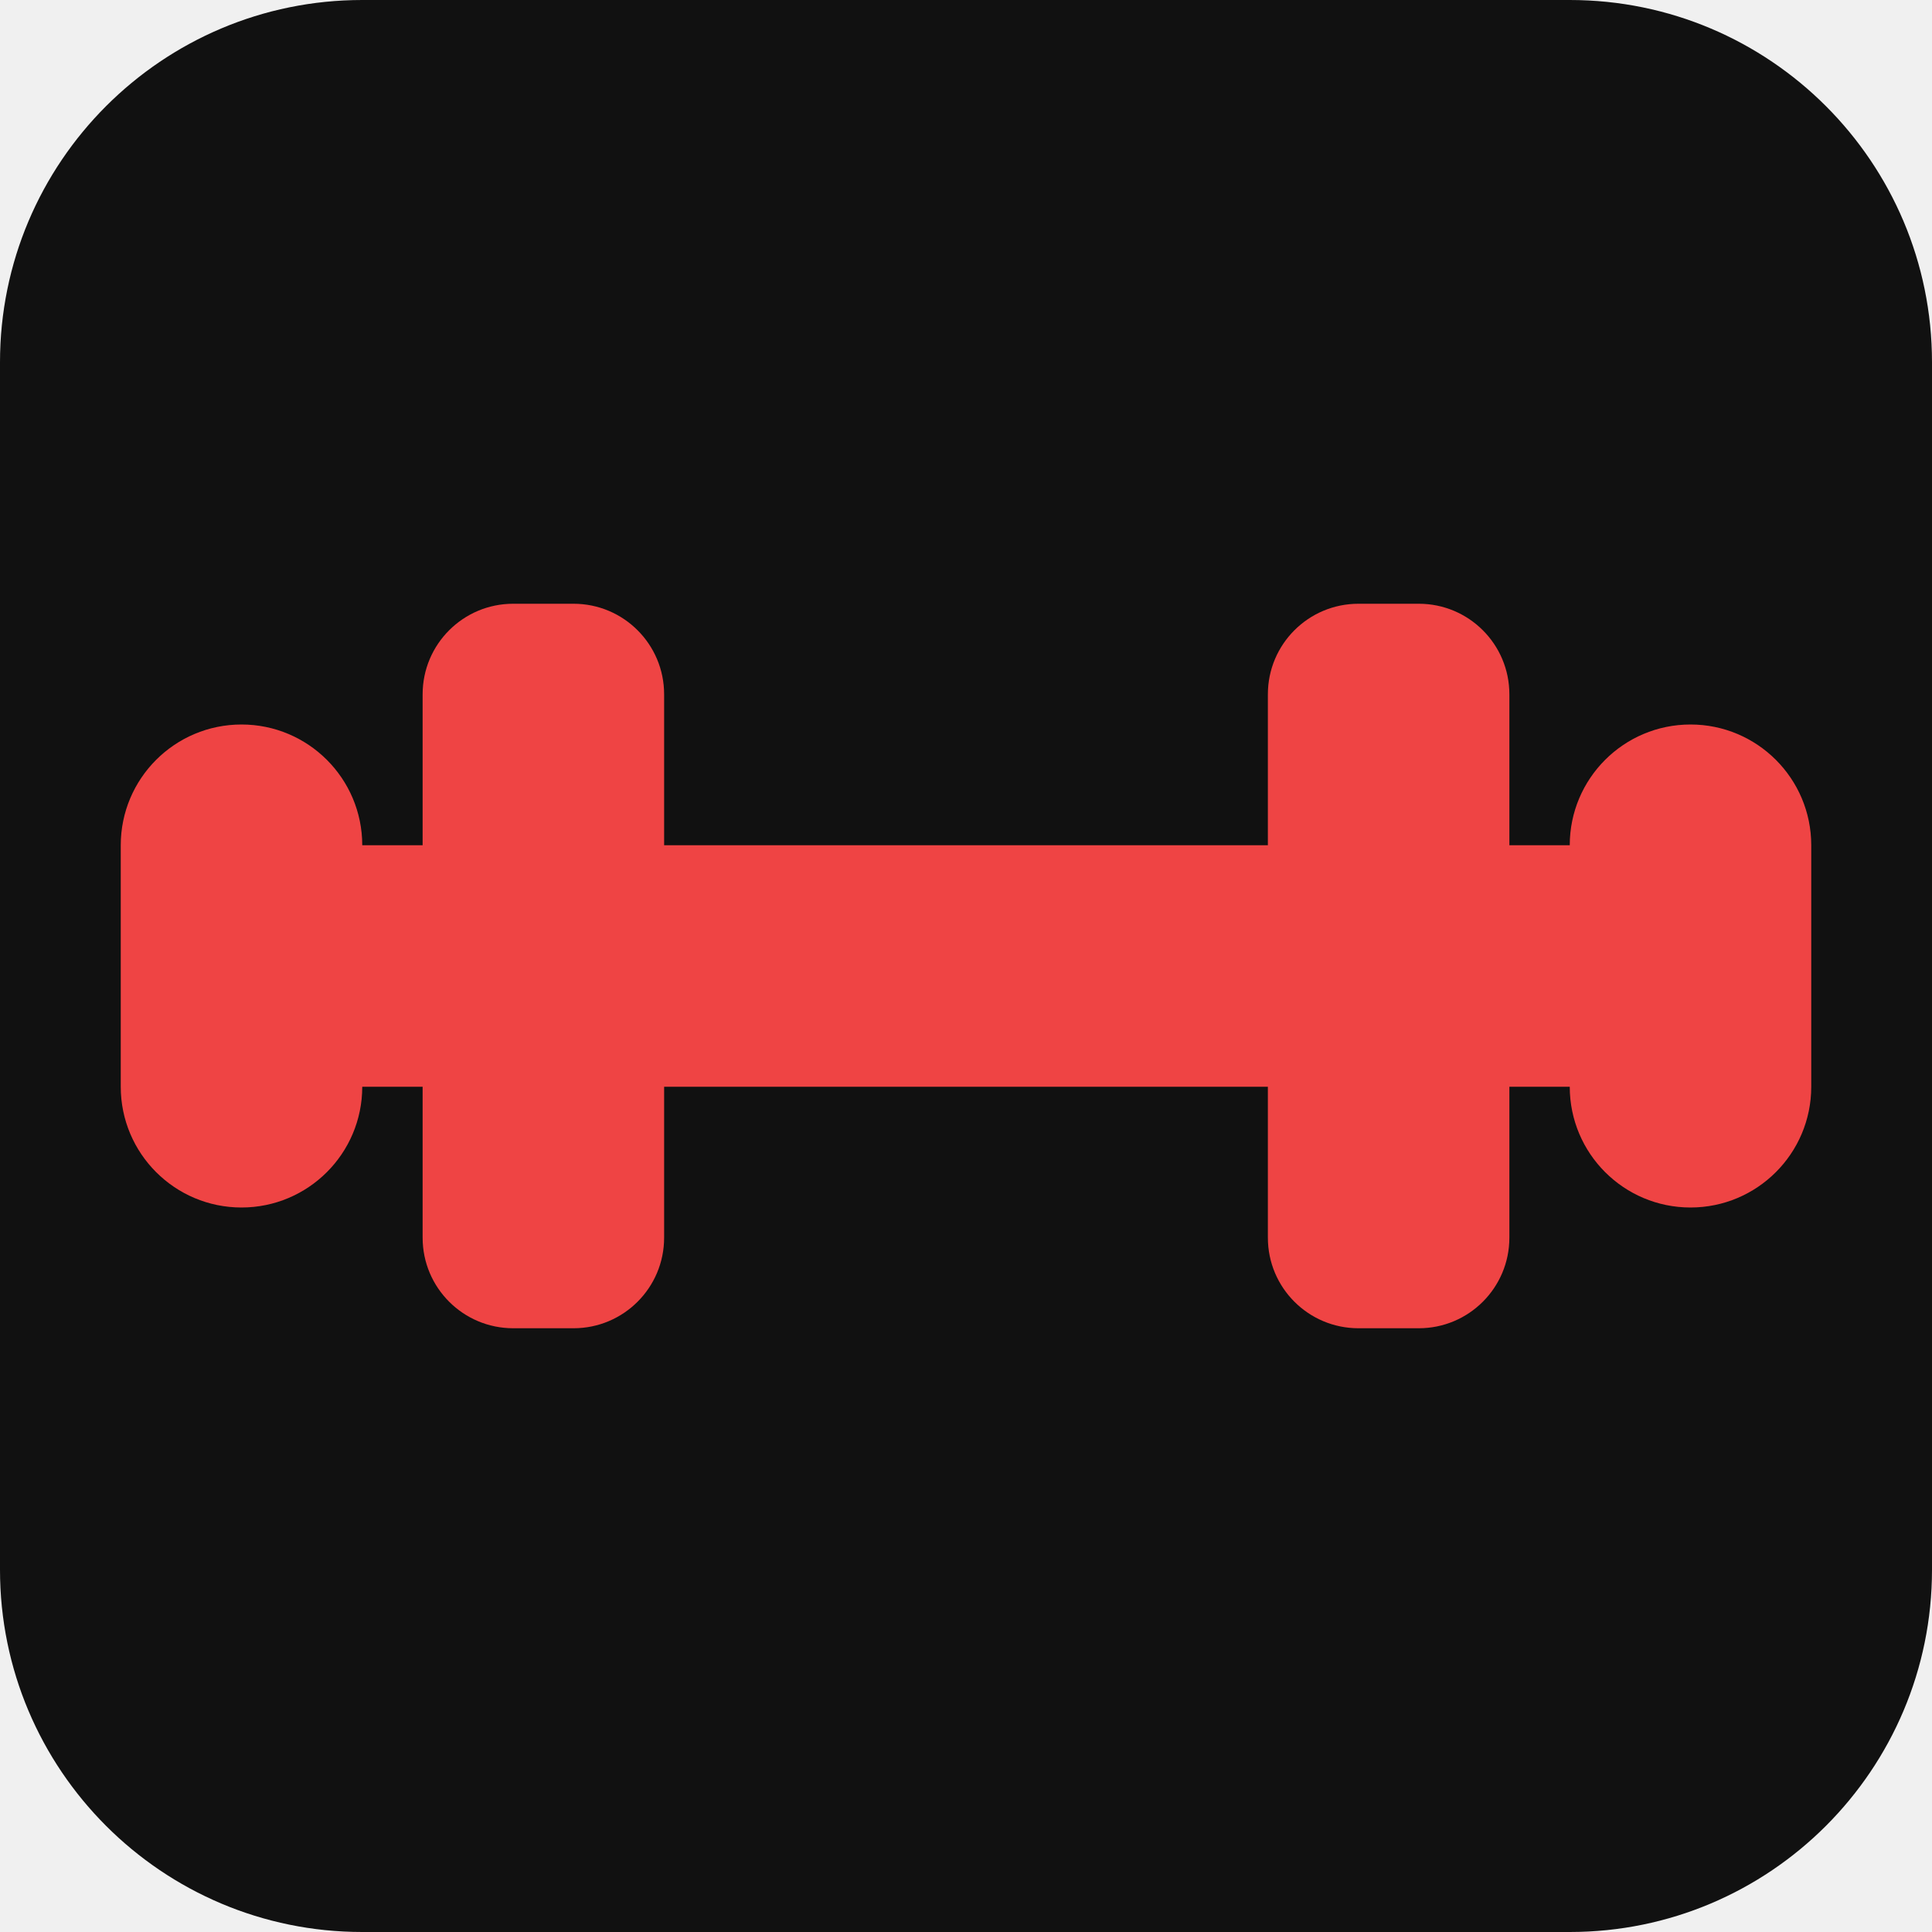
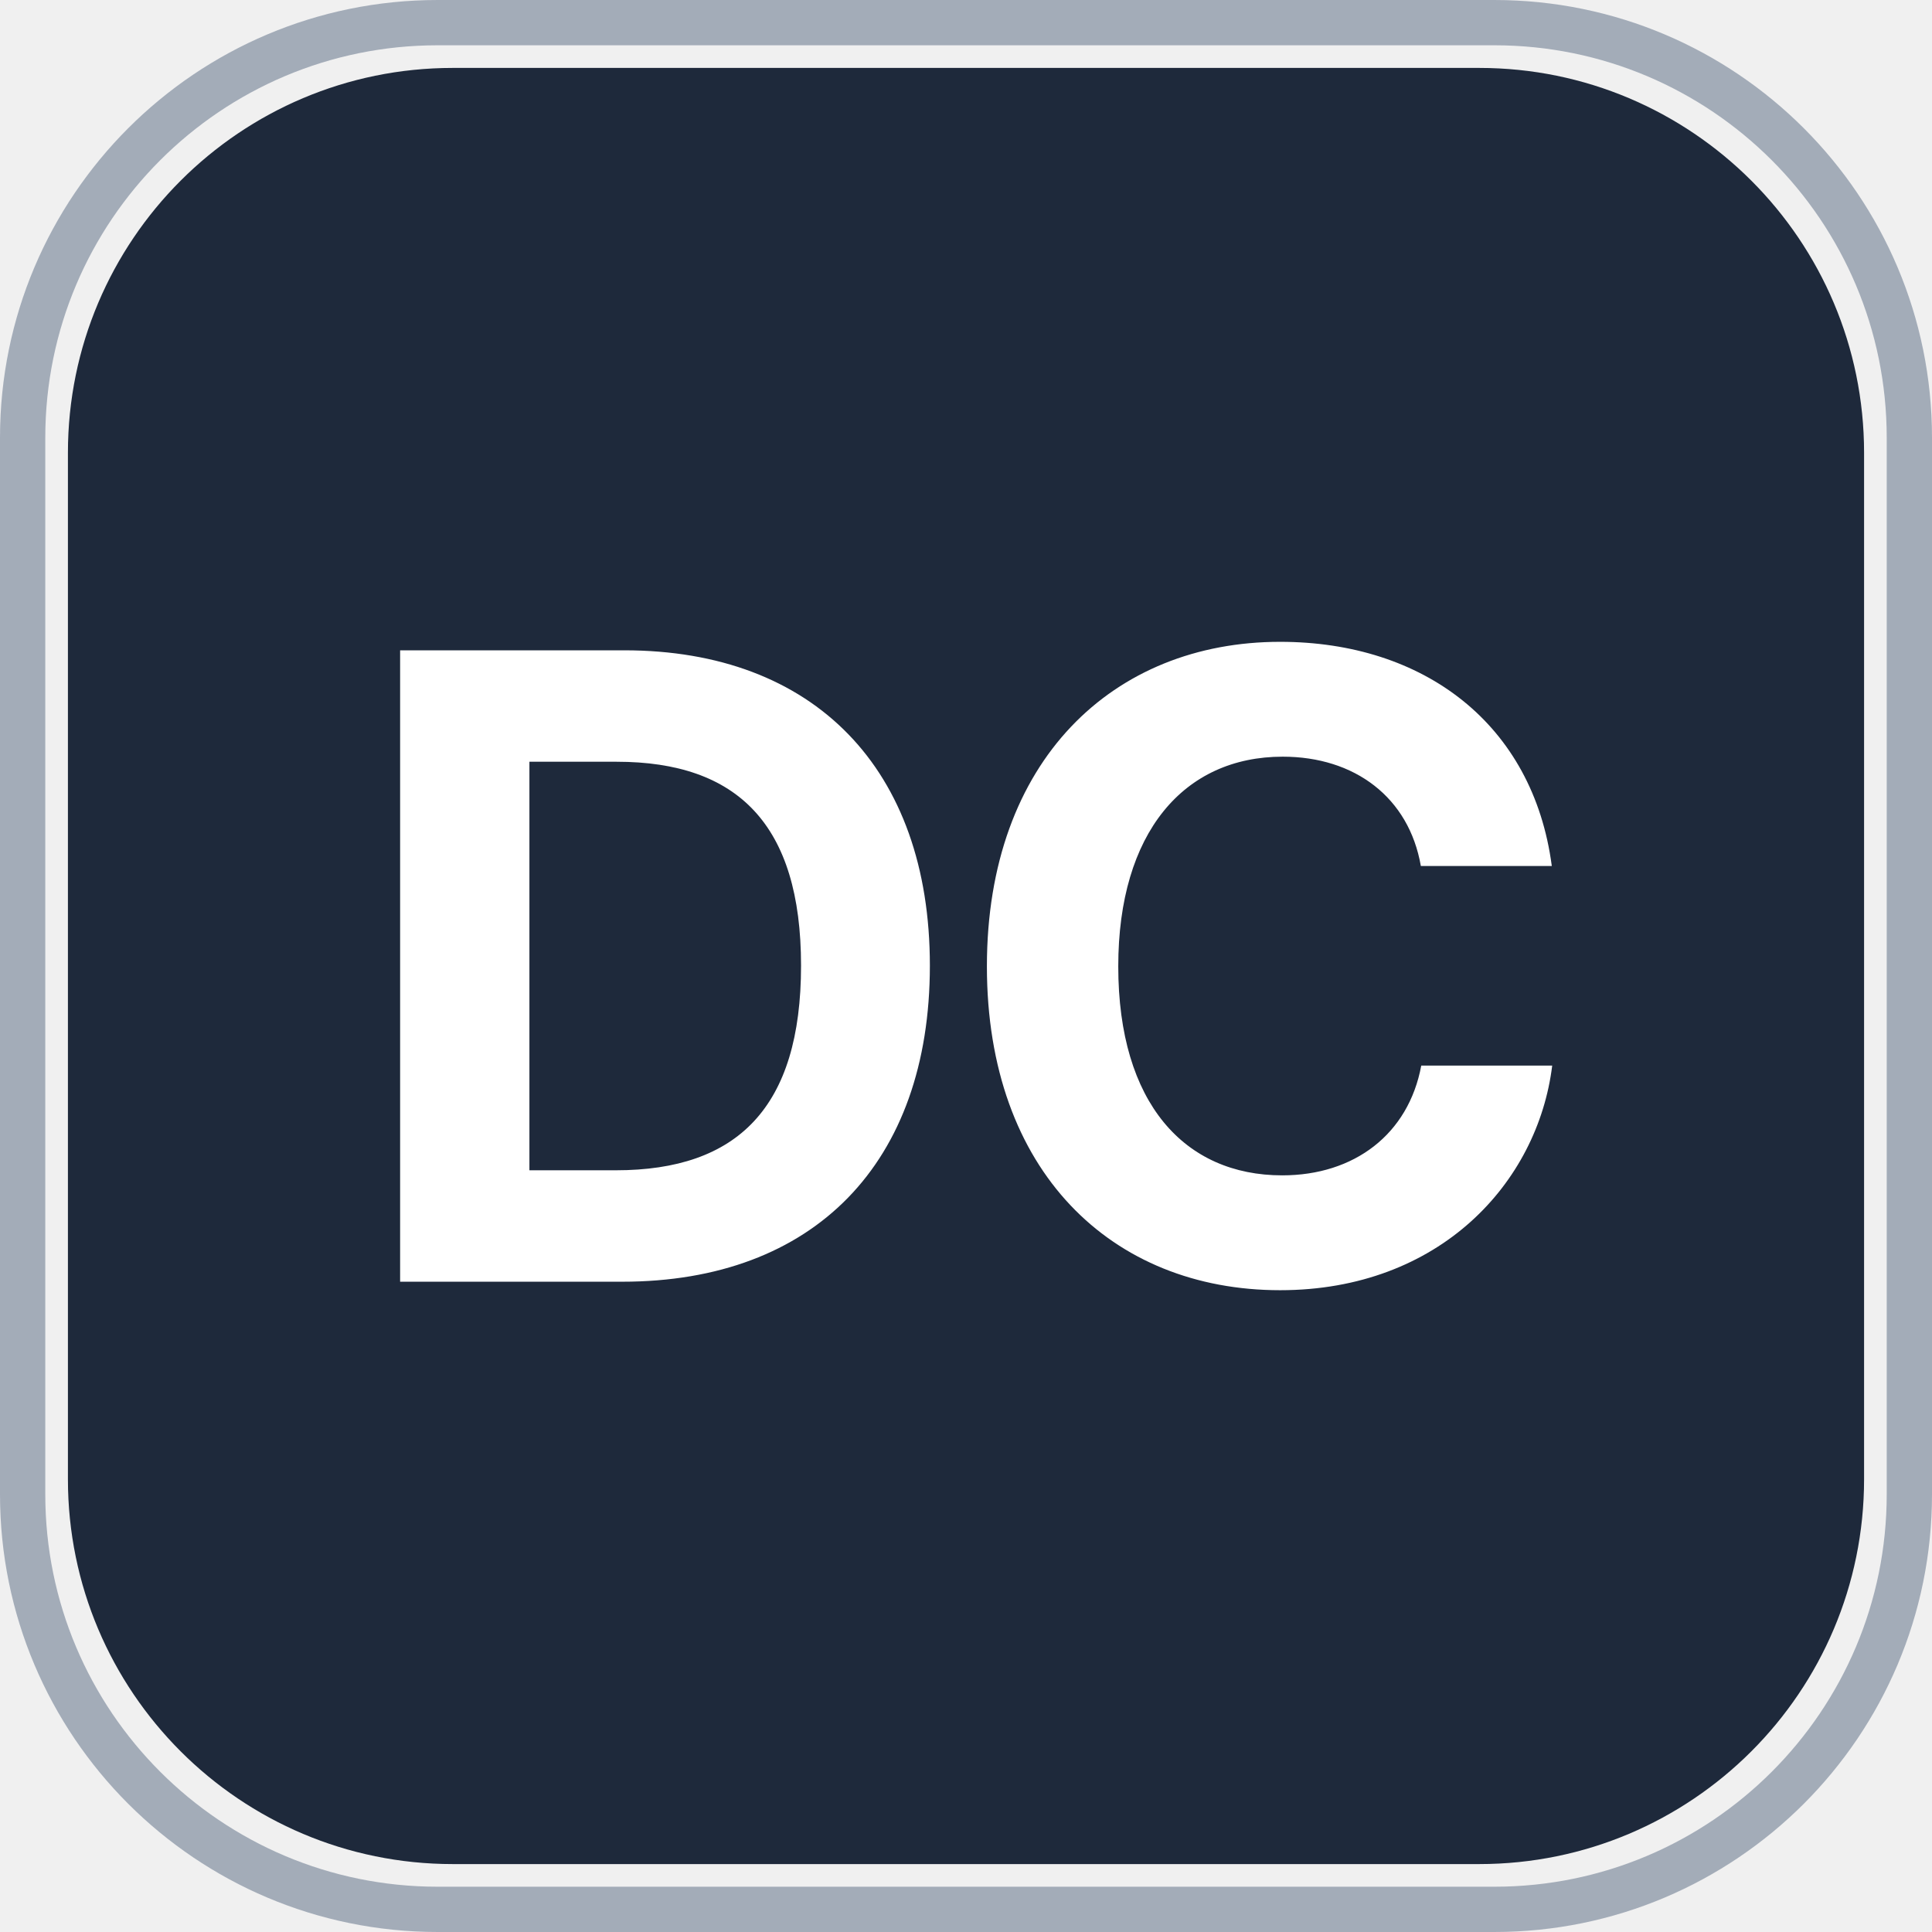
- <svg xmlns="http://www.w3.org/2000/svg" viewBox="0 0 32 32" fill="none">
-   <rect width="32" height="32" rx="6" fill="#111" />
-   <rect x="4" y="14" width="24" height="4" rx="2" fill="#ef4444" />
-   <rect x="2" y="12" width="4" height="8" rx="2" fill="#ef4444" />
-   <rect x="26" y="12" width="4" height="8" rx="2" fill="#ef4444" />
-   <rect x="7" y="10" width="4" height="12" rx="1.5" fill="#ef4444" />
-   <rect x="21" y="10" width="4" height="12" rx="1.5" fill="#ef4444" />
+ <svg xmlns="http://www.w3.org/2000/svg" viewBox="0 0 512 512" shape-rendering="geometricPrecision">
+   <rect x="6" y="6" width="500" height="500" rx="110" ry="110" fill="none" stroke="#64748B" stroke-width="12" opacity="0.55" />
+   <rect x="18" y="18" width="476" height="476" rx="102" ry="102" fill="#1E293B" />
+   <text x="256" y="256" text-anchor="middle" dominant-baseline="central" font-family="-apple-system, BlinkMacSystemFont, Inter, Helvetica, Arial, sans-serif" font-weight="700" font-size="230" fill="#FFFFFF" letter-spacing="-6">DC</text>
</svg>
